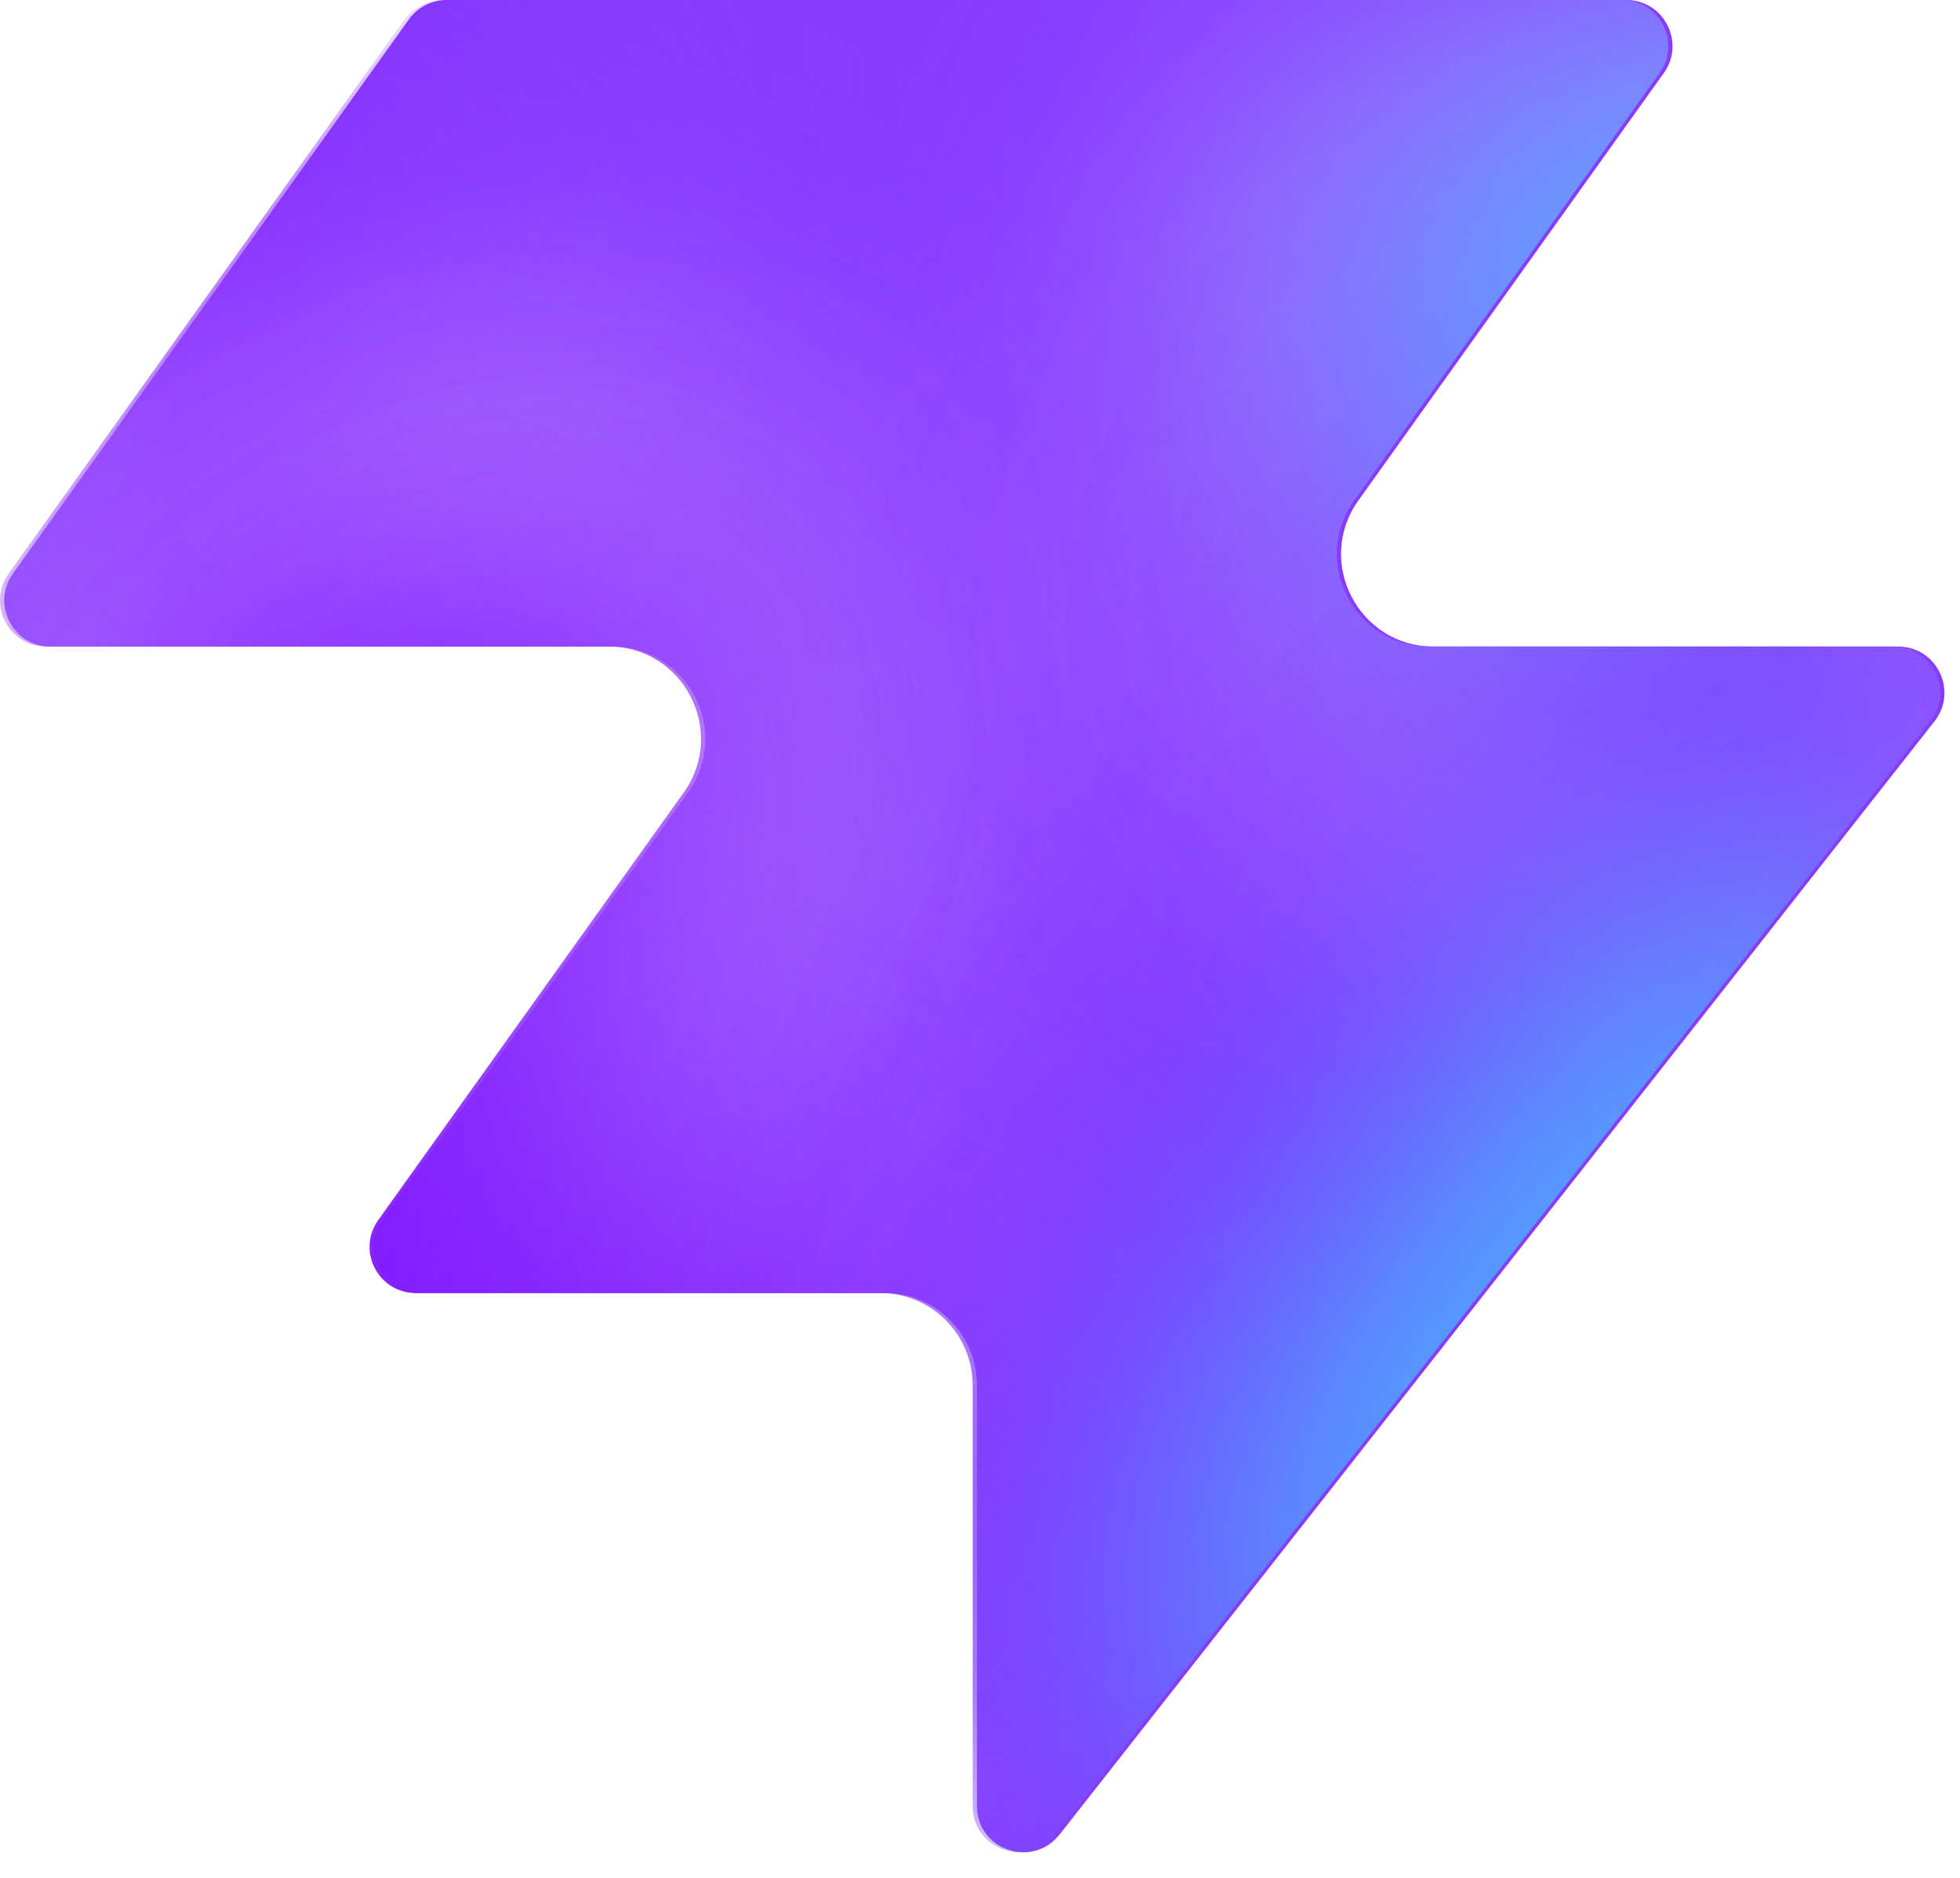
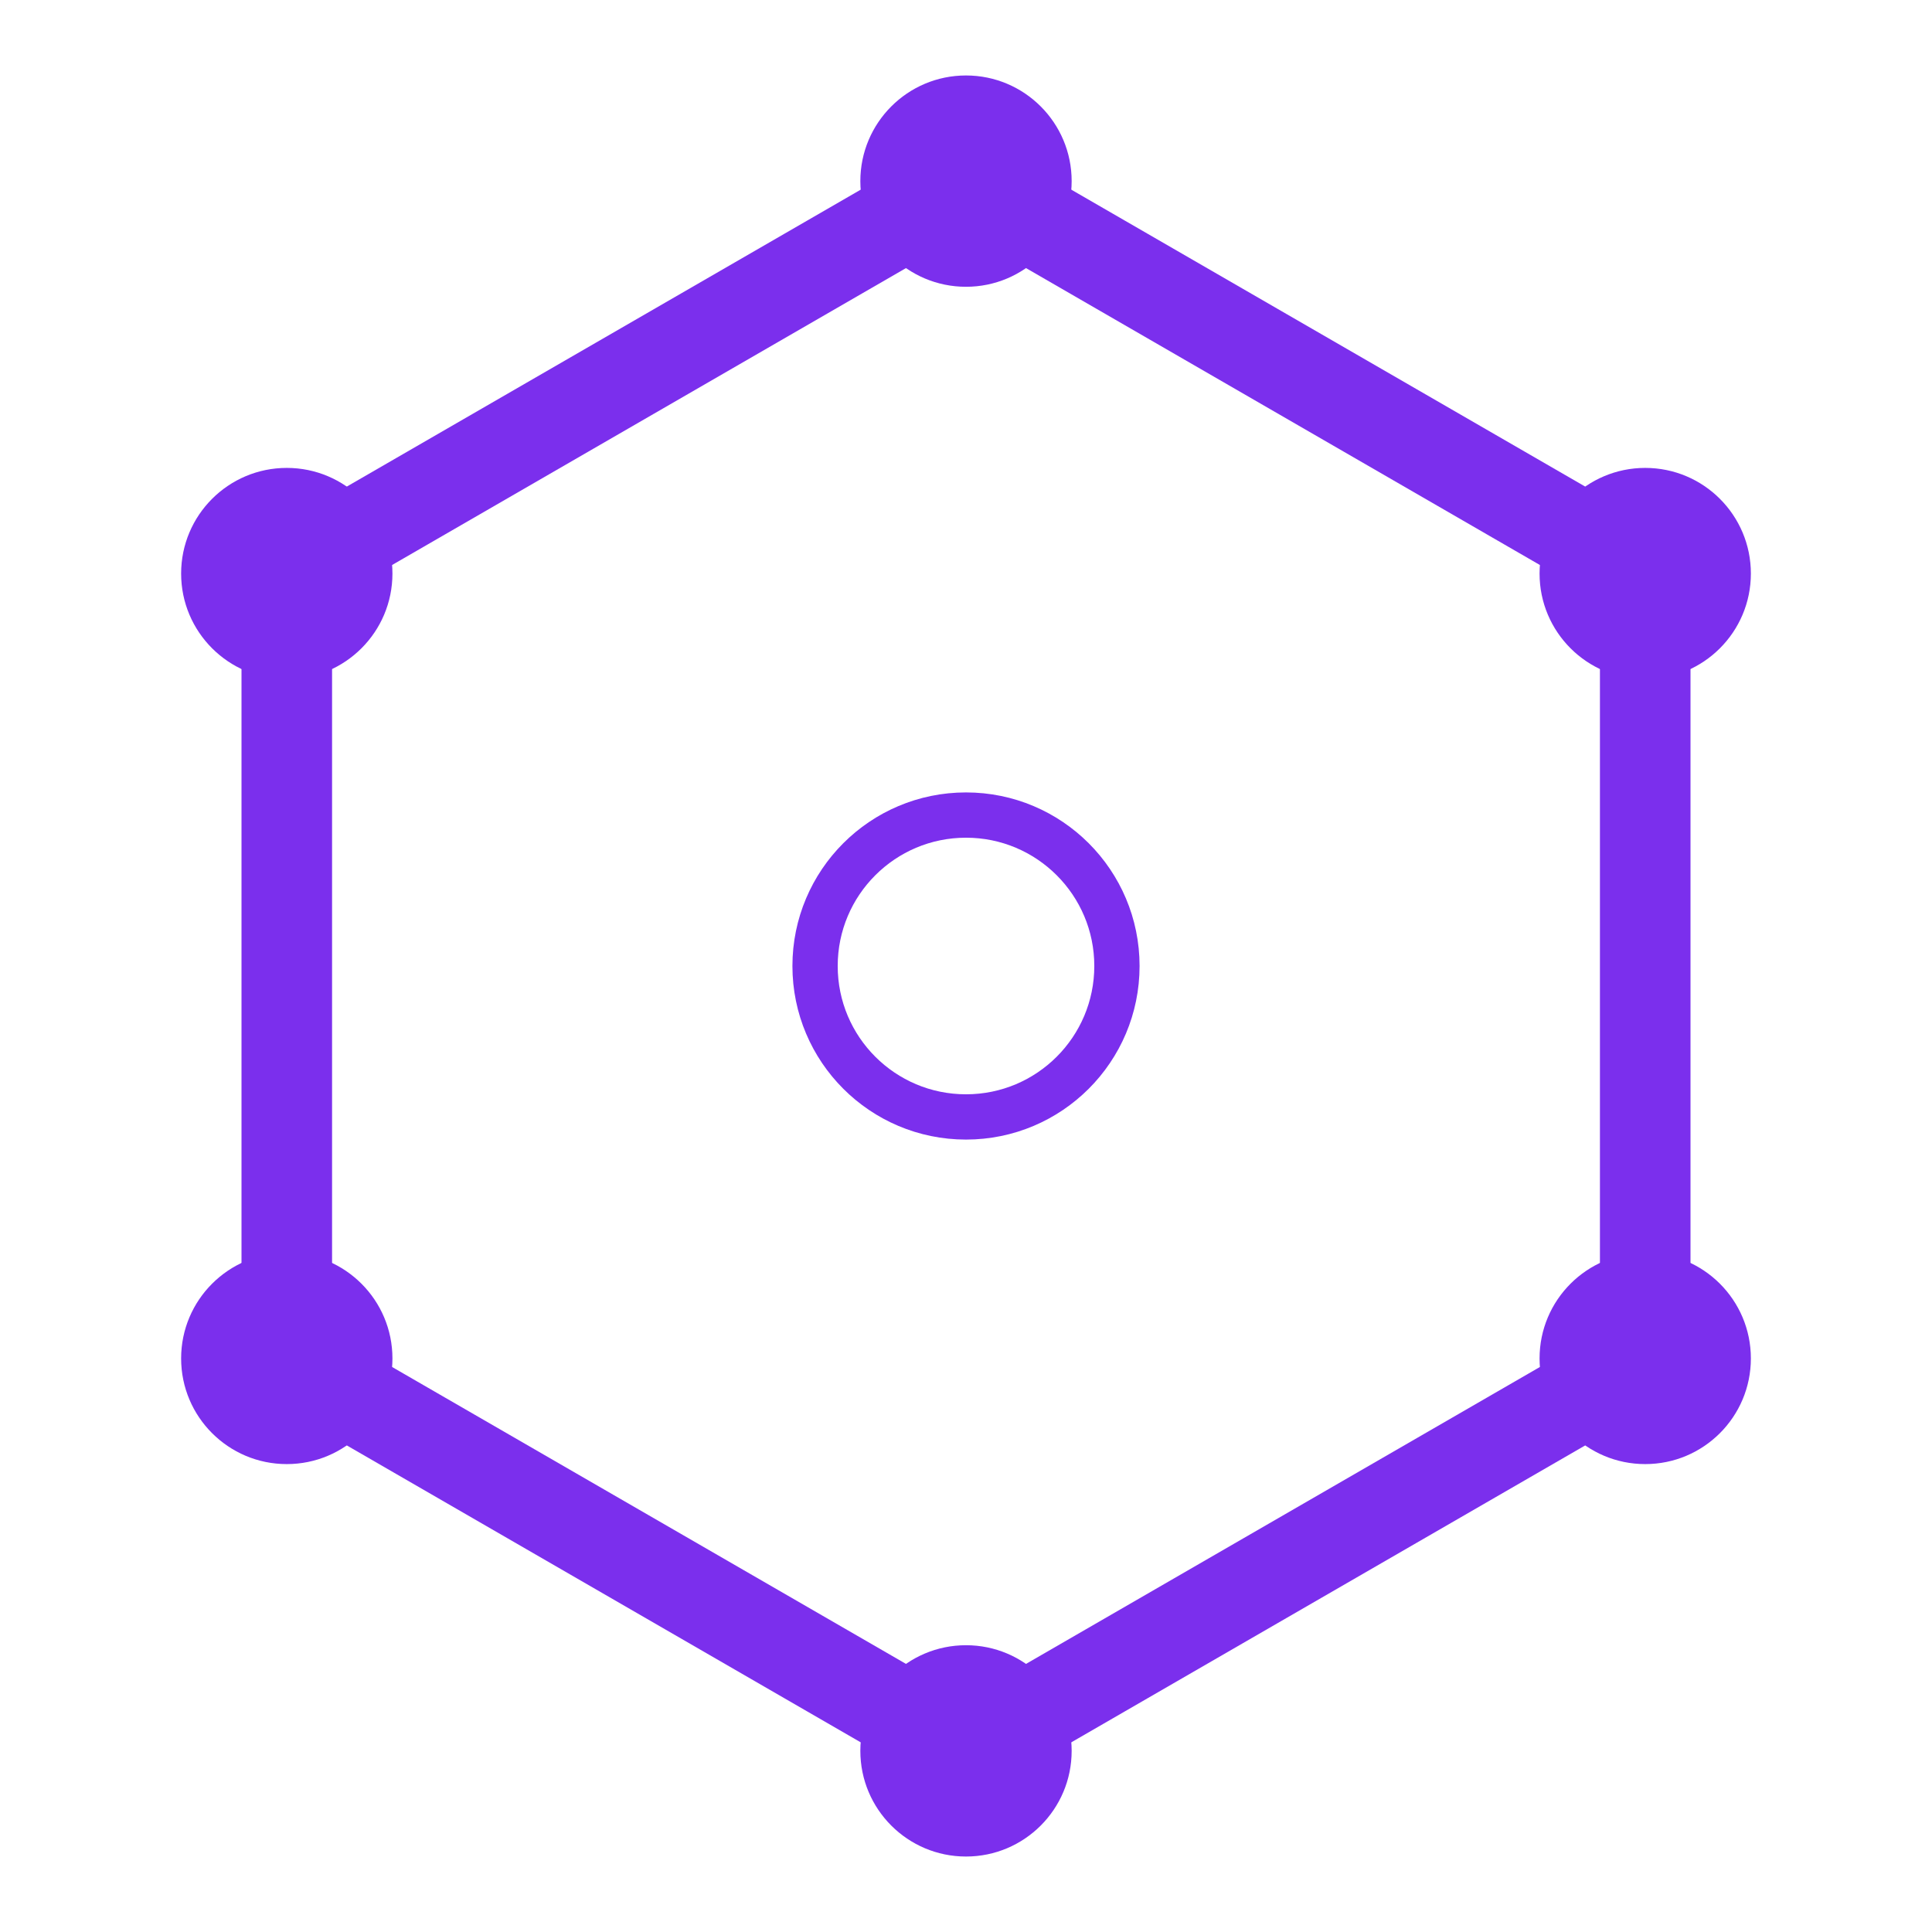
- <svg xmlns="http://www.w3.org/2000/svg" width="48" height="46" fill="none" viewBox="0 0 48 46">
-   <path fill="#863bff" d="M25.946 44.938c-.664.845-2.021.375-2.021-.698V33.937a2.26 2.26 0 0 0-2.262-2.262H10.287c-.92 0-1.456-1.04-.92-1.788l7.48-10.471c1.07-1.497 0-3.578-1.842-3.578H1.237c-.92 0-1.456-1.04-.92-1.788L10.013.474c.214-.297.556-.474.92-.474h28.894c.92 0 1.456 1.04.92 1.788l-7.48 10.471c-1.07 1.498 0 3.579 1.842 3.579h11.377c.943 0 1.473 1.088.89 1.83L25.947 44.94z" style="fill:#863bff;fill:color(display-p3 .525 .23 1);fill-opacity:1" />
-   <mask id="a" width="48" height="46" x="0" y="0" maskUnits="userSpaceOnUse" style="mask-type:alpha">
-     <path fill="#000" d="M25.842 44.938c-.664.844-2.021.375-2.021-.698V33.937a2.26 2.26 0 0 0-2.262-2.262H10.183c-.92 0-1.456-1.04-.92-1.788l7.48-10.471c1.07-1.498 0-3.579-1.842-3.579H1.133c-.92 0-1.456-1.04-.92-1.787L9.91.473c.214-.297.556-.474.92-.474h28.894c.92 0 1.456 1.04.92 1.788l-7.48 10.471c-1.07 1.498 0 3.578 1.842 3.578h11.377c.943 0 1.473 1.088.89 1.832L25.843 44.94z" style="fill:#000;fill-opacity:1" />
-   </mask>
-   <g mask="url(#a)">
-     <g filter="url(#b)">
-       <ellipse cx="5.508" cy="14.704" fill="#ede6ff" rx="5.508" ry="14.704" style="fill:#ede6ff;fill:color(display-p3 .927 .903 1);fill-opacity:1" transform="matrix(.00324 1 1 -.00324 -4.47 31.516)" />
-     </g>
-     <g filter="url(#c)">
-       <ellipse cx="10.399" cy="29.851" fill="#ede6ff" rx="10.399" ry="29.851" style="fill:#ede6ff;fill:color(display-p3 .927 .903 1);fill-opacity:1" transform="matrix(.00324 1 1 -.00324 -39.328 7.883)" />
-     </g>
-     <g filter="url(#d)">
-       <ellipse cx="5.508" cy="30.487" fill="#7e14ff" rx="5.508" ry="30.487" style="fill:#7e14ff;fill:color(display-p3 .492 .077 1);fill-opacity:1" transform="rotate(89.814 -25.913 -14.639)scale(1 -1)" />
-     </g>
-     <g filter="url(#e)">
-       <ellipse cx="5.508" cy="30.599" fill="#7e14ff" rx="5.508" ry="30.599" style="fill:#7e14ff;fill:color(display-p3 .492 .077 1);fill-opacity:1" transform="rotate(89.814 -32.644 -3.334)scale(1 -1)" />
-     </g>
-     <g filter="url(#f)">
-       <ellipse cx="5.508" cy="30.599" fill="#7e14ff" rx="5.508" ry="30.599" style="fill:#7e14ff;fill:color(display-p3 .492 .077 1);fill-opacity:1" transform="matrix(.00324 1 1 -.00324 -34.34 30.47)" />
-     </g>
-     <g filter="url(#g)">
-       <ellipse cx="14.072" cy="22.078" fill="#ede6ff" rx="14.072" ry="22.078" style="fill:#ede6ff;fill:color(display-p3 .927 .903 1);fill-opacity:1" transform="rotate(93.35 24.506 48.493)scale(-1 1)" />
-     </g>
-     <g filter="url(#h)">
-       <ellipse cx="3.47" cy="21.501" fill="#7e14ff" rx="3.47" ry="21.501" style="fill:#7e14ff;fill:color(display-p3 .492 .077 1);fill-opacity:1" transform="rotate(89.009 28.708 47.59)scale(-1 1)" />
-     </g>
-     <g filter="url(#i)">
-       <ellipse cx="3.47" cy="21.501" fill="#7e14ff" rx="3.47" ry="21.501" style="fill:#7e14ff;fill:color(display-p3 .492 .077 1);fill-opacity:1" transform="rotate(89.009 28.708 47.59)scale(-1 1)" />
-     </g>
-     <g filter="url(#j)">
-       <ellipse cx=".387" cy="8.972" fill="#7e14ff" rx="4.407" ry="29.108" style="fill:#7e14ff;fill:color(display-p3 .492 .077 1);fill-opacity:1" transform="rotate(39.51 .387 8.972)" />
-     </g>
-     <g filter="url(#k)">
-       <ellipse cx="47.523" cy="-6.092" fill="#7e14ff" rx="4.407" ry="29.108" style="fill:#7e14ff;fill:color(display-p3 .492 .077 1);fill-opacity:1" transform="rotate(37.892 47.523 -6.092)" />
-     </g>
-     <g filter="url(#l)">
-       <ellipse cx="41.412" cy="6.333" fill="#47bfff" rx="5.971" ry="9.665" style="fill:#47bfff;fill:color(display-p3 .28 .748 1);fill-opacity:1" transform="rotate(37.892 41.412 6.333)" />
-     </g>
-     <g filter="url(#m)">
-       <ellipse cx="-1.879" cy="38.332" fill="#7e14ff" rx="4.407" ry="29.108" style="fill:#7e14ff;fill:color(display-p3 .492 .077 1);fill-opacity:1" transform="rotate(37.892 -1.88 38.332)" />
-     </g>
-     <g filter="url(#n)">
-       <ellipse cx="-1.879" cy="38.332" fill="#7e14ff" rx="4.407" ry="29.108" style="fill:#7e14ff;fill:color(display-p3 .492 .077 1);fill-opacity:1" transform="rotate(37.892 -1.88 38.332)" />
-     </g>
-     <g filter="url(#o)">
-       <ellipse cx="35.651" cy="29.907" fill="#7e14ff" rx="4.407" ry="29.108" style="fill:#7e14ff;fill:color(display-p3 .492 .077 1);fill-opacity:1" transform="rotate(37.892 35.651 29.907)" />
-     </g>
-     <g filter="url(#p)">
-       <ellipse cx="38.418" cy="32.4" fill="#47bfff" rx="5.971" ry="15.297" style="fill:#47bfff;fill:color(display-p3 .28 .748 1);fill-opacity:1" transform="rotate(37.892 38.418 32.4)" />
-     </g>
+ <svg xmlns="http://www.w3.org/2000/svg" width="64" height="64" viewBox="0 0 64 64">
+   <g transform="translate(32,32)">
+     <polygon points="0,-26 22.5,-13 22.5,13 0,26 -22.5,13 -22.5,-13" fill="none" stroke="#7B2FED" stroke-width="3" stroke-linejoin="round" />
+     <circle cx="0" cy="0" r="5" fill="none" stroke="#7B2FED" stroke-width="1.5" />
+     <circle cx="0" cy="-26" r="3.5" fill="#7B2FED" />
+     <circle cx="22.5" cy="-13" r="3.5" fill="#7B2FED" />
+     <circle cx="22.5" cy="13" r="3.5" fill="#7B2FED" />
+     <circle cx="0" cy="26" r="3.5" fill="#7B2FED" />
+     <circle cx="-22.5" cy="13" r="3.5" fill="#7B2FED" />
+     <circle cx="-22.5" cy="-13" r="3.5" fill="#7B2FED" />
  </g>
-   <defs>
-     <filter id="b" width="60.045" height="41.654" x="-19.77" y="16.149" color-interpolation-filters="sRGB" filterUnits="userSpaceOnUse">
-       <feFlood flood-opacity="0" result="BackgroundImageFix" />
-       <feBlend in="SourceGraphic" in2="BackgroundImageFix" result="shape" />
-       <feGaussianBlur result="effect1_foregroundBlur_2002_17158" stdDeviation="7.659" />
-     </filter>
-     <filter id="c" width="90.34" height="51.437" x="-54.613" y="-7.533" color-interpolation-filters="sRGB" filterUnits="userSpaceOnUse">
-       <feFlood flood-opacity="0" result="BackgroundImageFix" />
-       <feBlend in="SourceGraphic" in2="BackgroundImageFix" result="shape" />
-       <feGaussianBlur result="effect1_foregroundBlur_2002_17158" stdDeviation="7.659" />
-     </filter>
-     <filter id="d" width="79.355" height="29.4" x="-49.64" y="2.03" color-interpolation-filters="sRGB" filterUnits="userSpaceOnUse">
-       <feFlood flood-opacity="0" result="BackgroundImageFix" />
-       <feBlend in="SourceGraphic" in2="BackgroundImageFix" result="shape" />
-       <feGaussianBlur result="effect1_foregroundBlur_2002_17158" stdDeviation="4.596" />
-     </filter>
-     <filter id="e" width="79.579" height="29.4" x="-45.045" y="20.029" color-interpolation-filters="sRGB" filterUnits="userSpaceOnUse">
-       <feFlood flood-opacity="0" result="BackgroundImageFix" />
-       <feBlend in="SourceGraphic" in2="BackgroundImageFix" result="shape" />
-       <feGaussianBlur result="effect1_foregroundBlur_2002_17158" stdDeviation="4.596" />
-     </filter>
-     <filter id="f" width="79.579" height="29.4" x="-43.513" y="21.178" color-interpolation-filters="sRGB" filterUnits="userSpaceOnUse">
-       <feFlood flood-opacity="0" result="BackgroundImageFix" />
-       <feBlend in="SourceGraphic" in2="BackgroundImageFix" result="shape" />
-       <feGaussianBlur result="effect1_foregroundBlur_2002_17158" stdDeviation="4.596" />
-     </filter>
-     <filter id="g" width="74.749" height="58.852" x="15.756" y="-17.901" color-interpolation-filters="sRGB" filterUnits="userSpaceOnUse">
-       <feFlood flood-opacity="0" result="BackgroundImageFix" />
-       <feBlend in="SourceGraphic" in2="BackgroundImageFix" result="shape" />
-       <feGaussianBlur result="effect1_foregroundBlur_2002_17158" stdDeviation="7.659" />
-     </filter>
-     <filter id="h" width="61.377" height="25.362" x="23.548" y="2.284" color-interpolation-filters="sRGB" filterUnits="userSpaceOnUse">
-       <feFlood flood-opacity="0" result="BackgroundImageFix" />
-       <feBlend in="SourceGraphic" in2="BackgroundImageFix" result="shape" />
-       <feGaussianBlur result="effect1_foregroundBlur_2002_17158" stdDeviation="4.596" />
-     </filter>
-     <filter id="i" width="61.377" height="25.362" x="23.548" y="2.284" color-interpolation-filters="sRGB" filterUnits="userSpaceOnUse">
-       <feFlood flood-opacity="0" result="BackgroundImageFix" />
-       <feBlend in="SourceGraphic" in2="BackgroundImageFix" result="shape" />
-       <feGaussianBlur result="effect1_foregroundBlur_2002_17158" stdDeviation="4.596" />
-     </filter>
-     <filter id="j" width="56.045" height="63.649" x="-27.636" y="-22.853" color-interpolation-filters="sRGB" filterUnits="userSpaceOnUse">
-       <feFlood flood-opacity="0" result="BackgroundImageFix" />
-       <feBlend in="SourceGraphic" in2="BackgroundImageFix" result="shape" />
-       <feGaussianBlur result="effect1_foregroundBlur_2002_17158" stdDeviation="4.596" />
-     </filter>
-     <filter id="k" width="54.814" height="64.646" x="20.116" y="-38.415" color-interpolation-filters="sRGB" filterUnits="userSpaceOnUse">
-       <feFlood flood-opacity="0" result="BackgroundImageFix" />
-       <feBlend in="SourceGraphic" in2="BackgroundImageFix" result="shape" />
-       <feGaussianBlur result="effect1_foregroundBlur_2002_17158" stdDeviation="4.596" />
-     </filter>
-     <filter id="l" width="33.541" height="35.313" x="24.641" y="-11.323" color-interpolation-filters="sRGB" filterUnits="userSpaceOnUse">
-       <feFlood flood-opacity="0" result="BackgroundImageFix" />
-       <feBlend in="SourceGraphic" in2="BackgroundImageFix" result="shape" />
-       <feGaussianBlur result="effect1_foregroundBlur_2002_17158" stdDeviation="4.596" />
-     </filter>
-     <filter id="m" width="54.814" height="64.646" x="-29.286" y="6.009" color-interpolation-filters="sRGB" filterUnits="userSpaceOnUse">
-       <feFlood flood-opacity="0" result="BackgroundImageFix" />
-       <feBlend in="SourceGraphic" in2="BackgroundImageFix" result="shape" />
-       <feGaussianBlur result="effect1_foregroundBlur_2002_17158" stdDeviation="4.596" />
-     </filter>
-     <filter id="n" width="54.814" height="64.646" x="-29.286" y="6.009" color-interpolation-filters="sRGB" filterUnits="userSpaceOnUse">
-       <feFlood flood-opacity="0" result="BackgroundImageFix" />
-       <feBlend in="SourceGraphic" in2="BackgroundImageFix" result="shape" />
-       <feGaussianBlur result="effect1_foregroundBlur_2002_17158" stdDeviation="4.596" />
-     </filter>
-     <filter id="o" width="54.814" height="64.646" x="8.244" y="-2.416" color-interpolation-filters="sRGB" filterUnits="userSpaceOnUse">
-       <feFlood flood-opacity="0" result="BackgroundImageFix" />
-       <feBlend in="SourceGraphic" in2="BackgroundImageFix" result="shape" />
-       <feGaussianBlur result="effect1_foregroundBlur_2002_17158" stdDeviation="4.596" />
-     </filter>
-     <filter id="p" width="39.409" height="43.623" x="18.713" y="10.588" color-interpolation-filters="sRGB" filterUnits="userSpaceOnUse">
-       <feFlood flood-opacity="0" result="BackgroundImageFix" />
-       <feBlend in="SourceGraphic" in2="BackgroundImageFix" result="shape" />
-       <feGaussianBlur result="effect1_foregroundBlur_2002_17158" stdDeviation="4.596" />
-     </filter>
-   </defs>
</svg>
